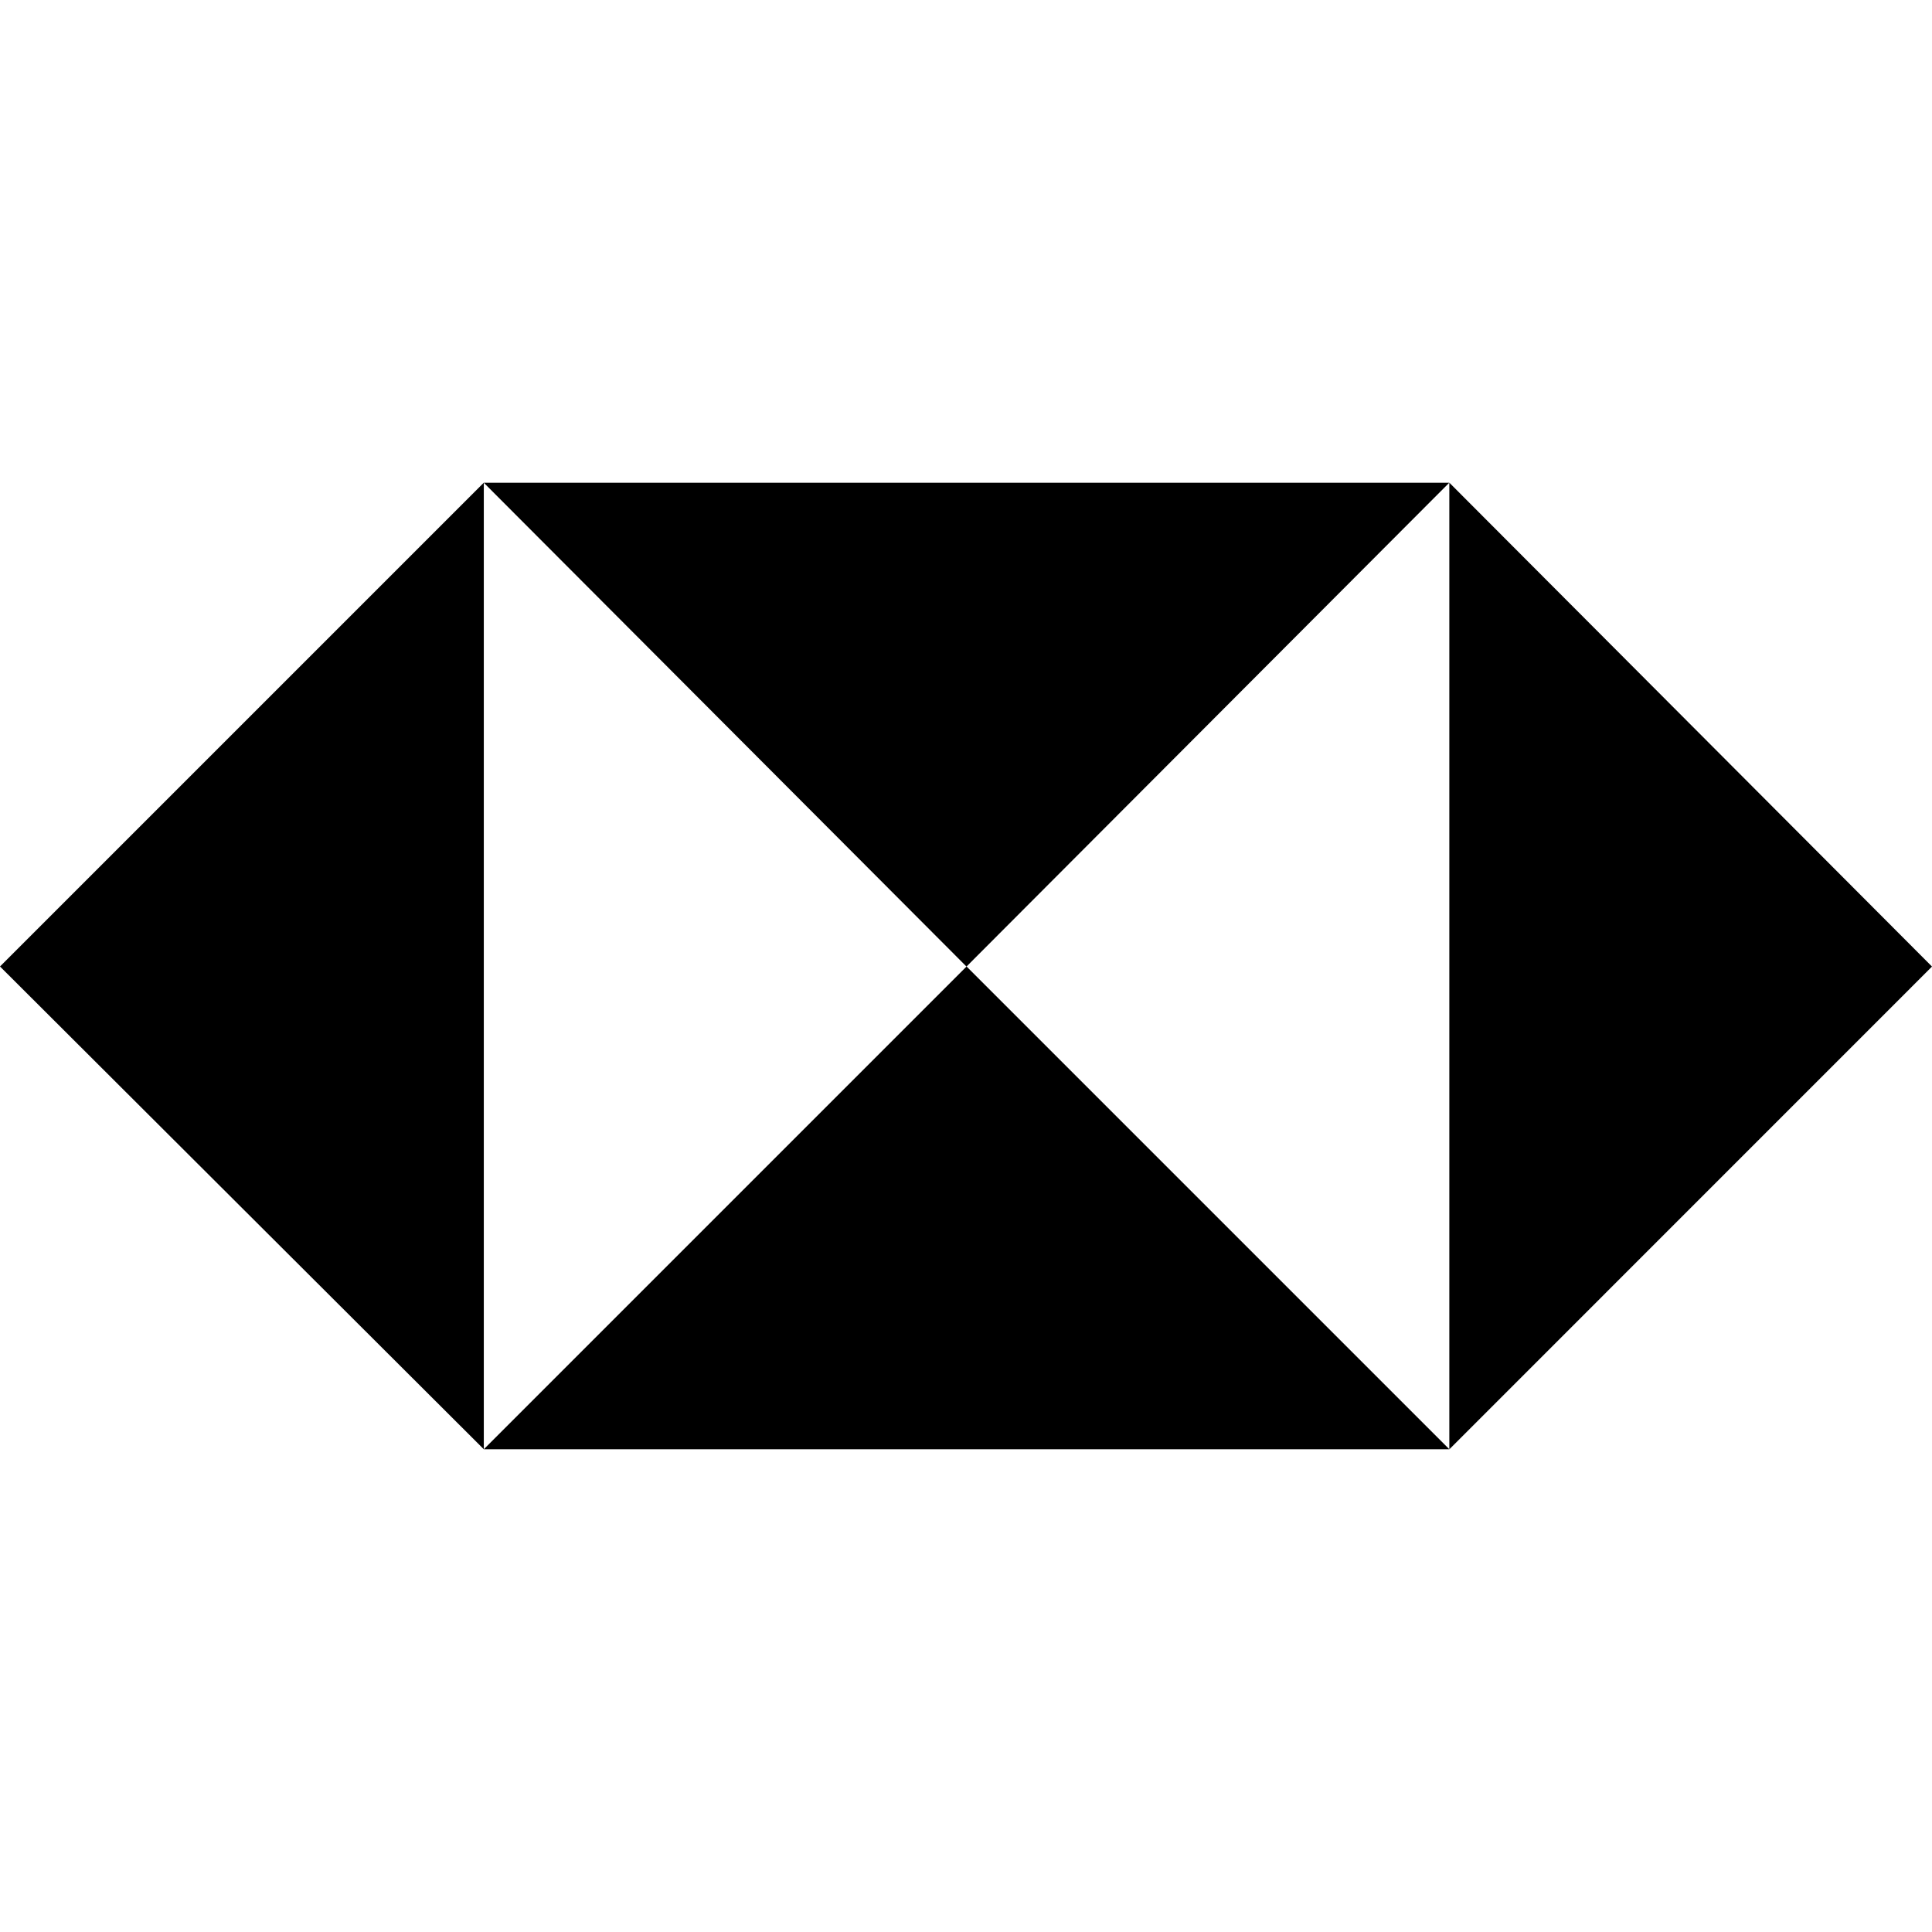
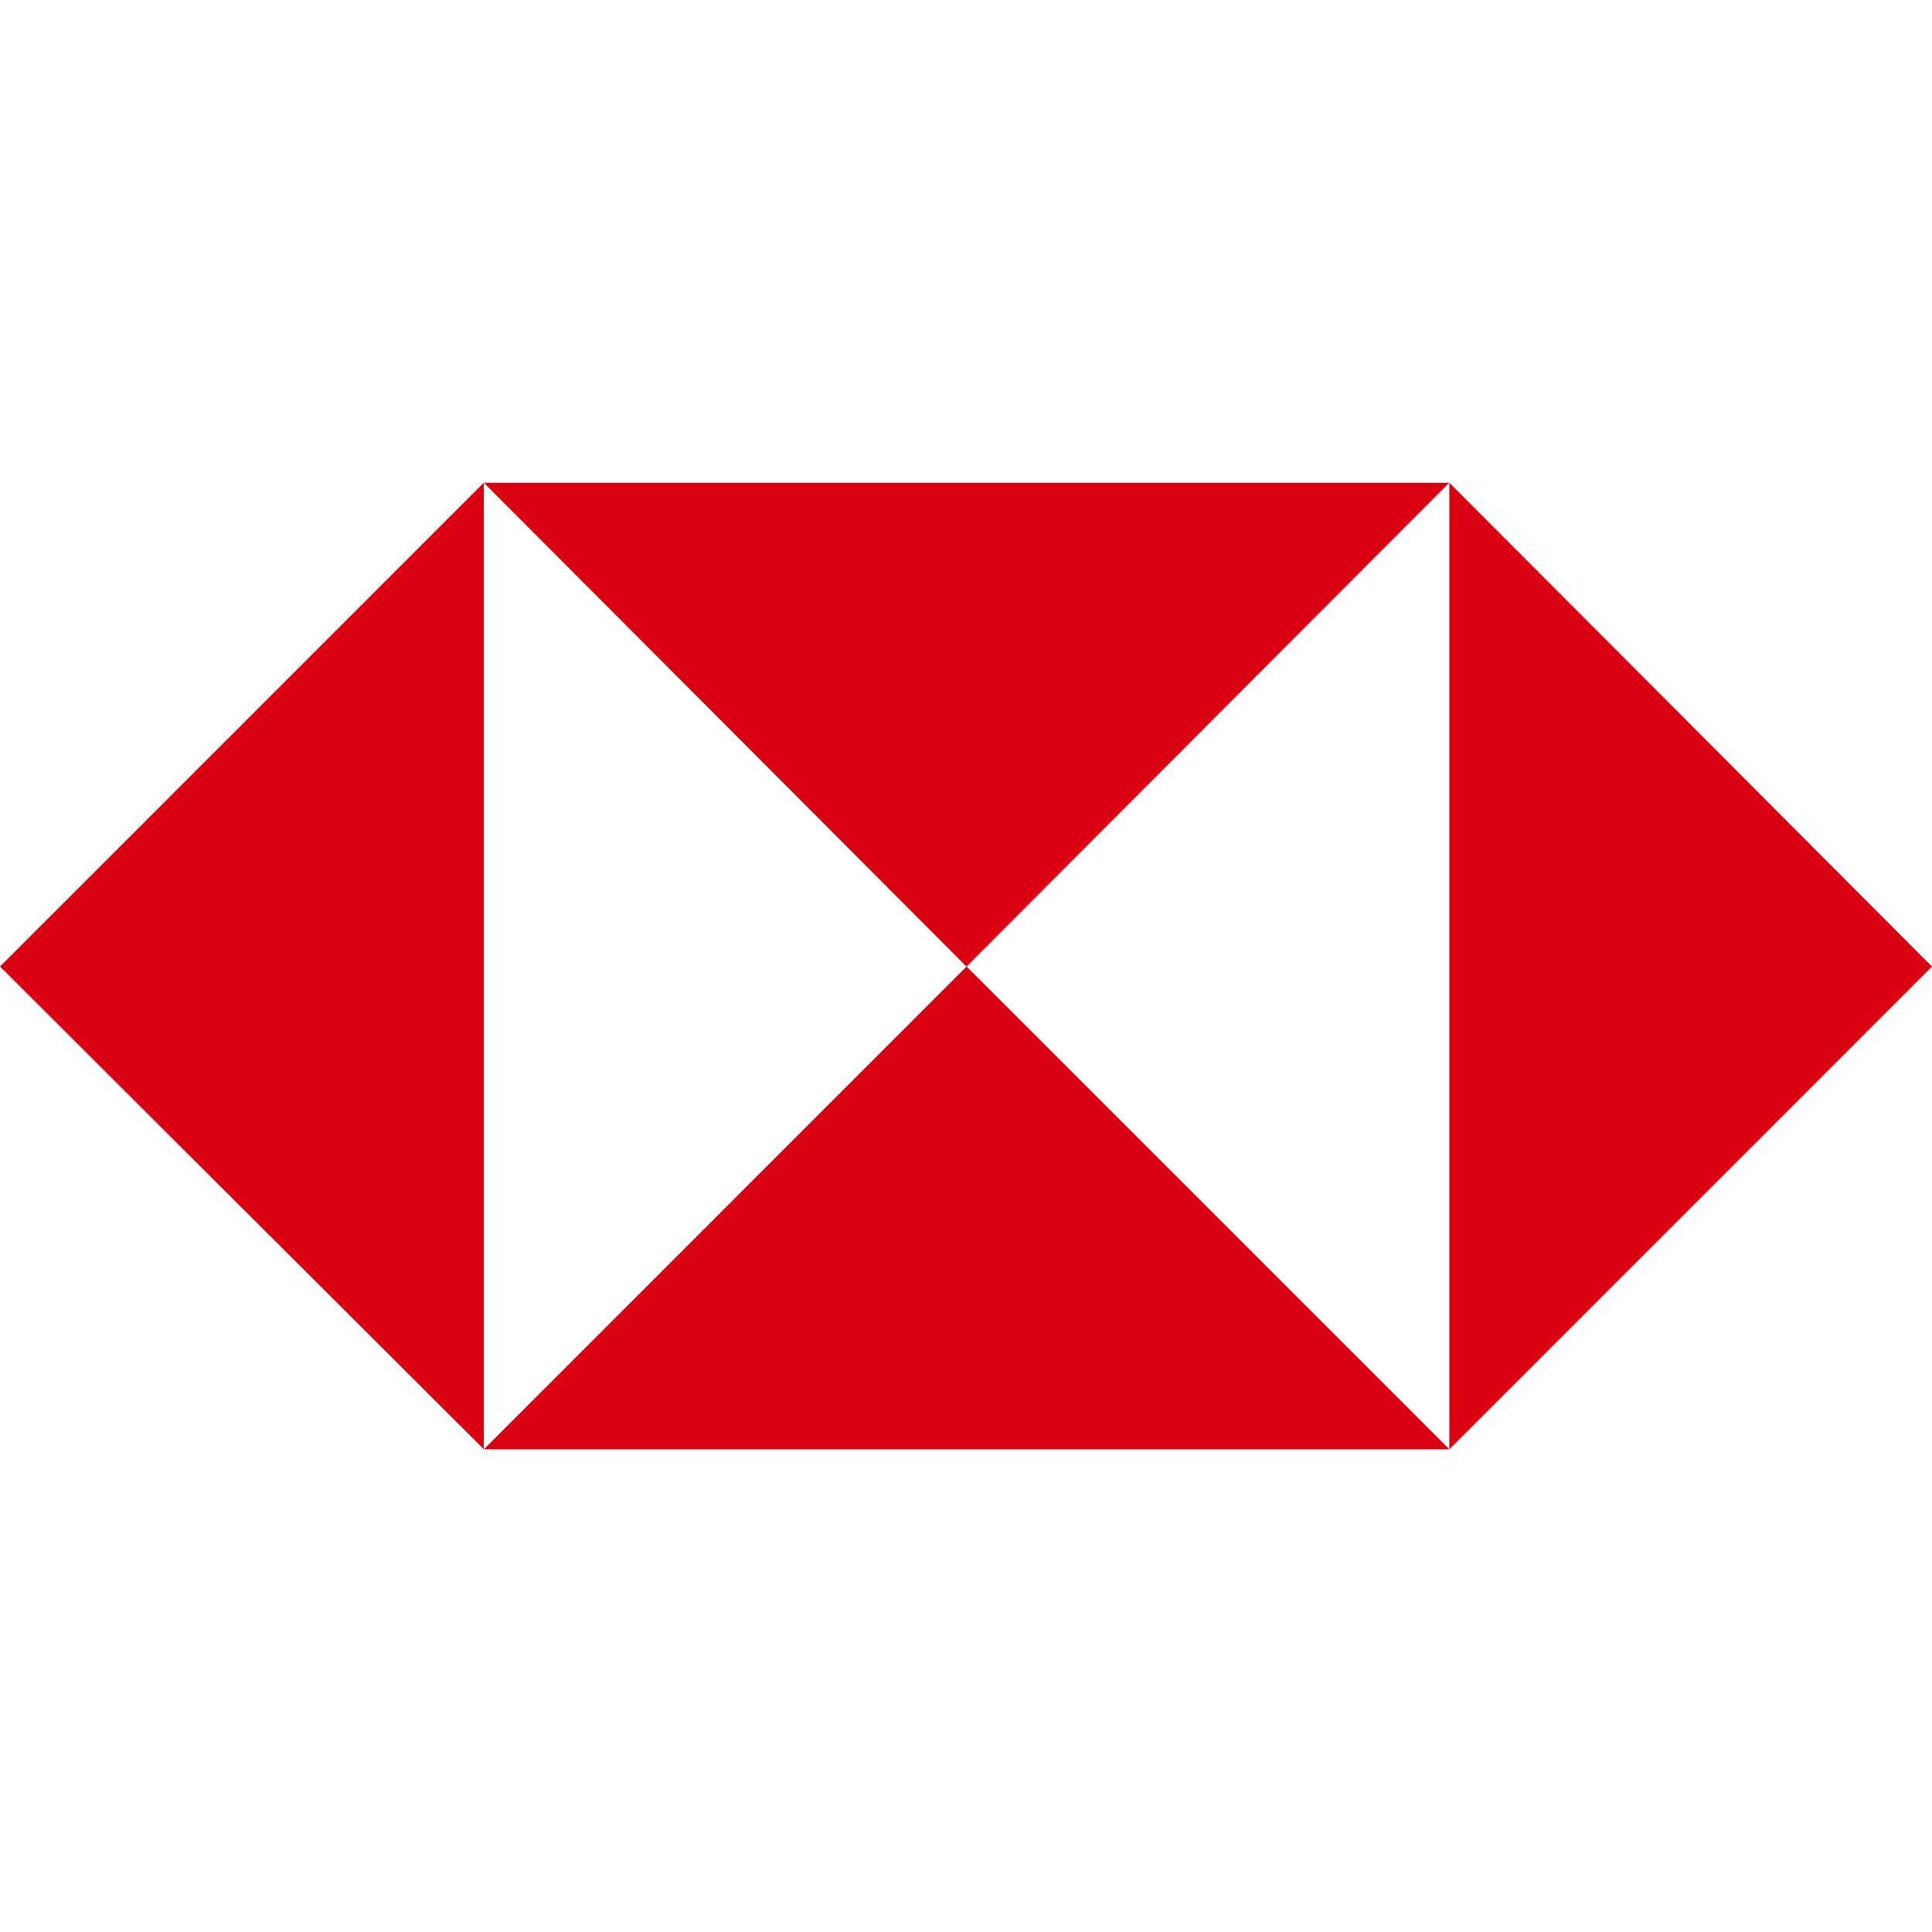
- <svg xmlns="http://www.w3.org/2000/svg" width="1em" height="1em" viewBox="0 0 24 24">
-   <path fill="currentColor" d="m24 12.007l-5.996 5.997V5.996zm-5.996-6.01H6.01l5.996 6.01l5.997-6.01zM0 12.006l6.01 5.997V5.996zm6.01 5.997h11.994l-5.997-5.997z" />
+ <svg xmlns="http://www.w3.org/2000/svg" fill="#DB0011" role="img" viewBox="0 0 24 24">
+   <path d="m24 12.007-5.996 5.997V5.996L24 12.007zm-5.996-6.01H6.01l5.996 6.01 5.997-6.01zM0 12.006l6.01 5.997V5.996L0 12.007zm6.01 5.997h11.994l-5.997-5.997-5.996 5.997z" />
</svg>
